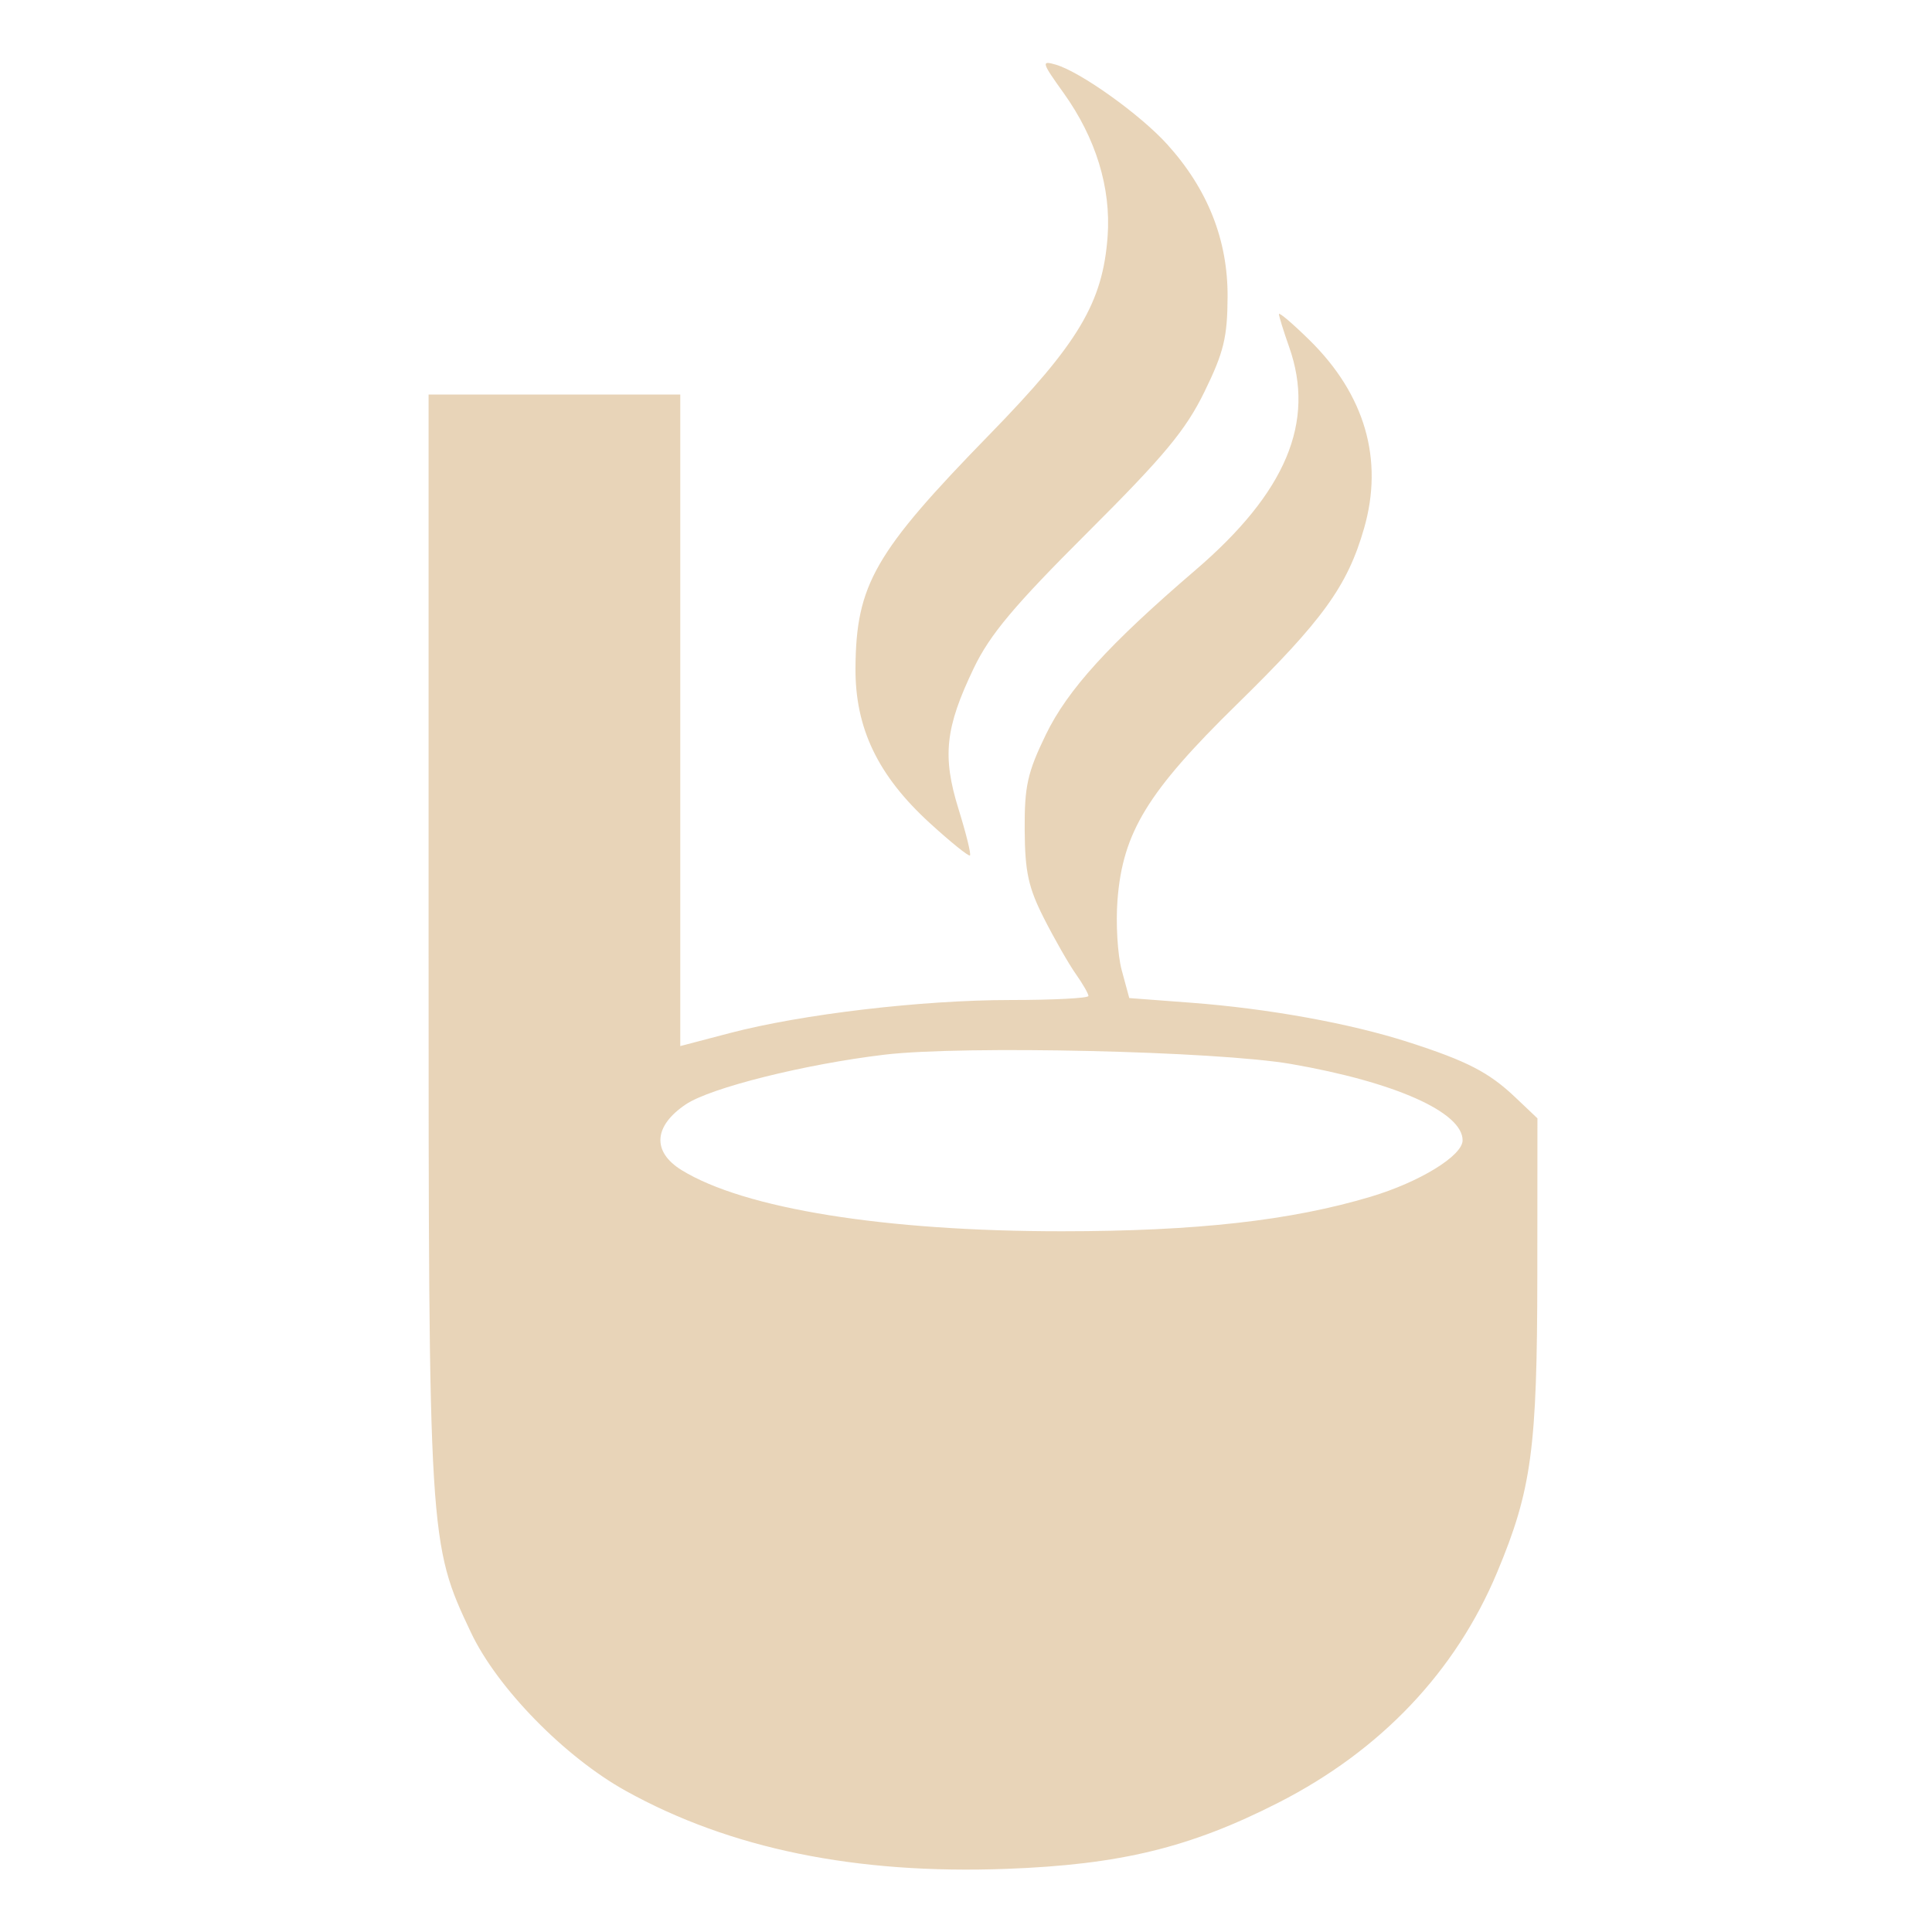
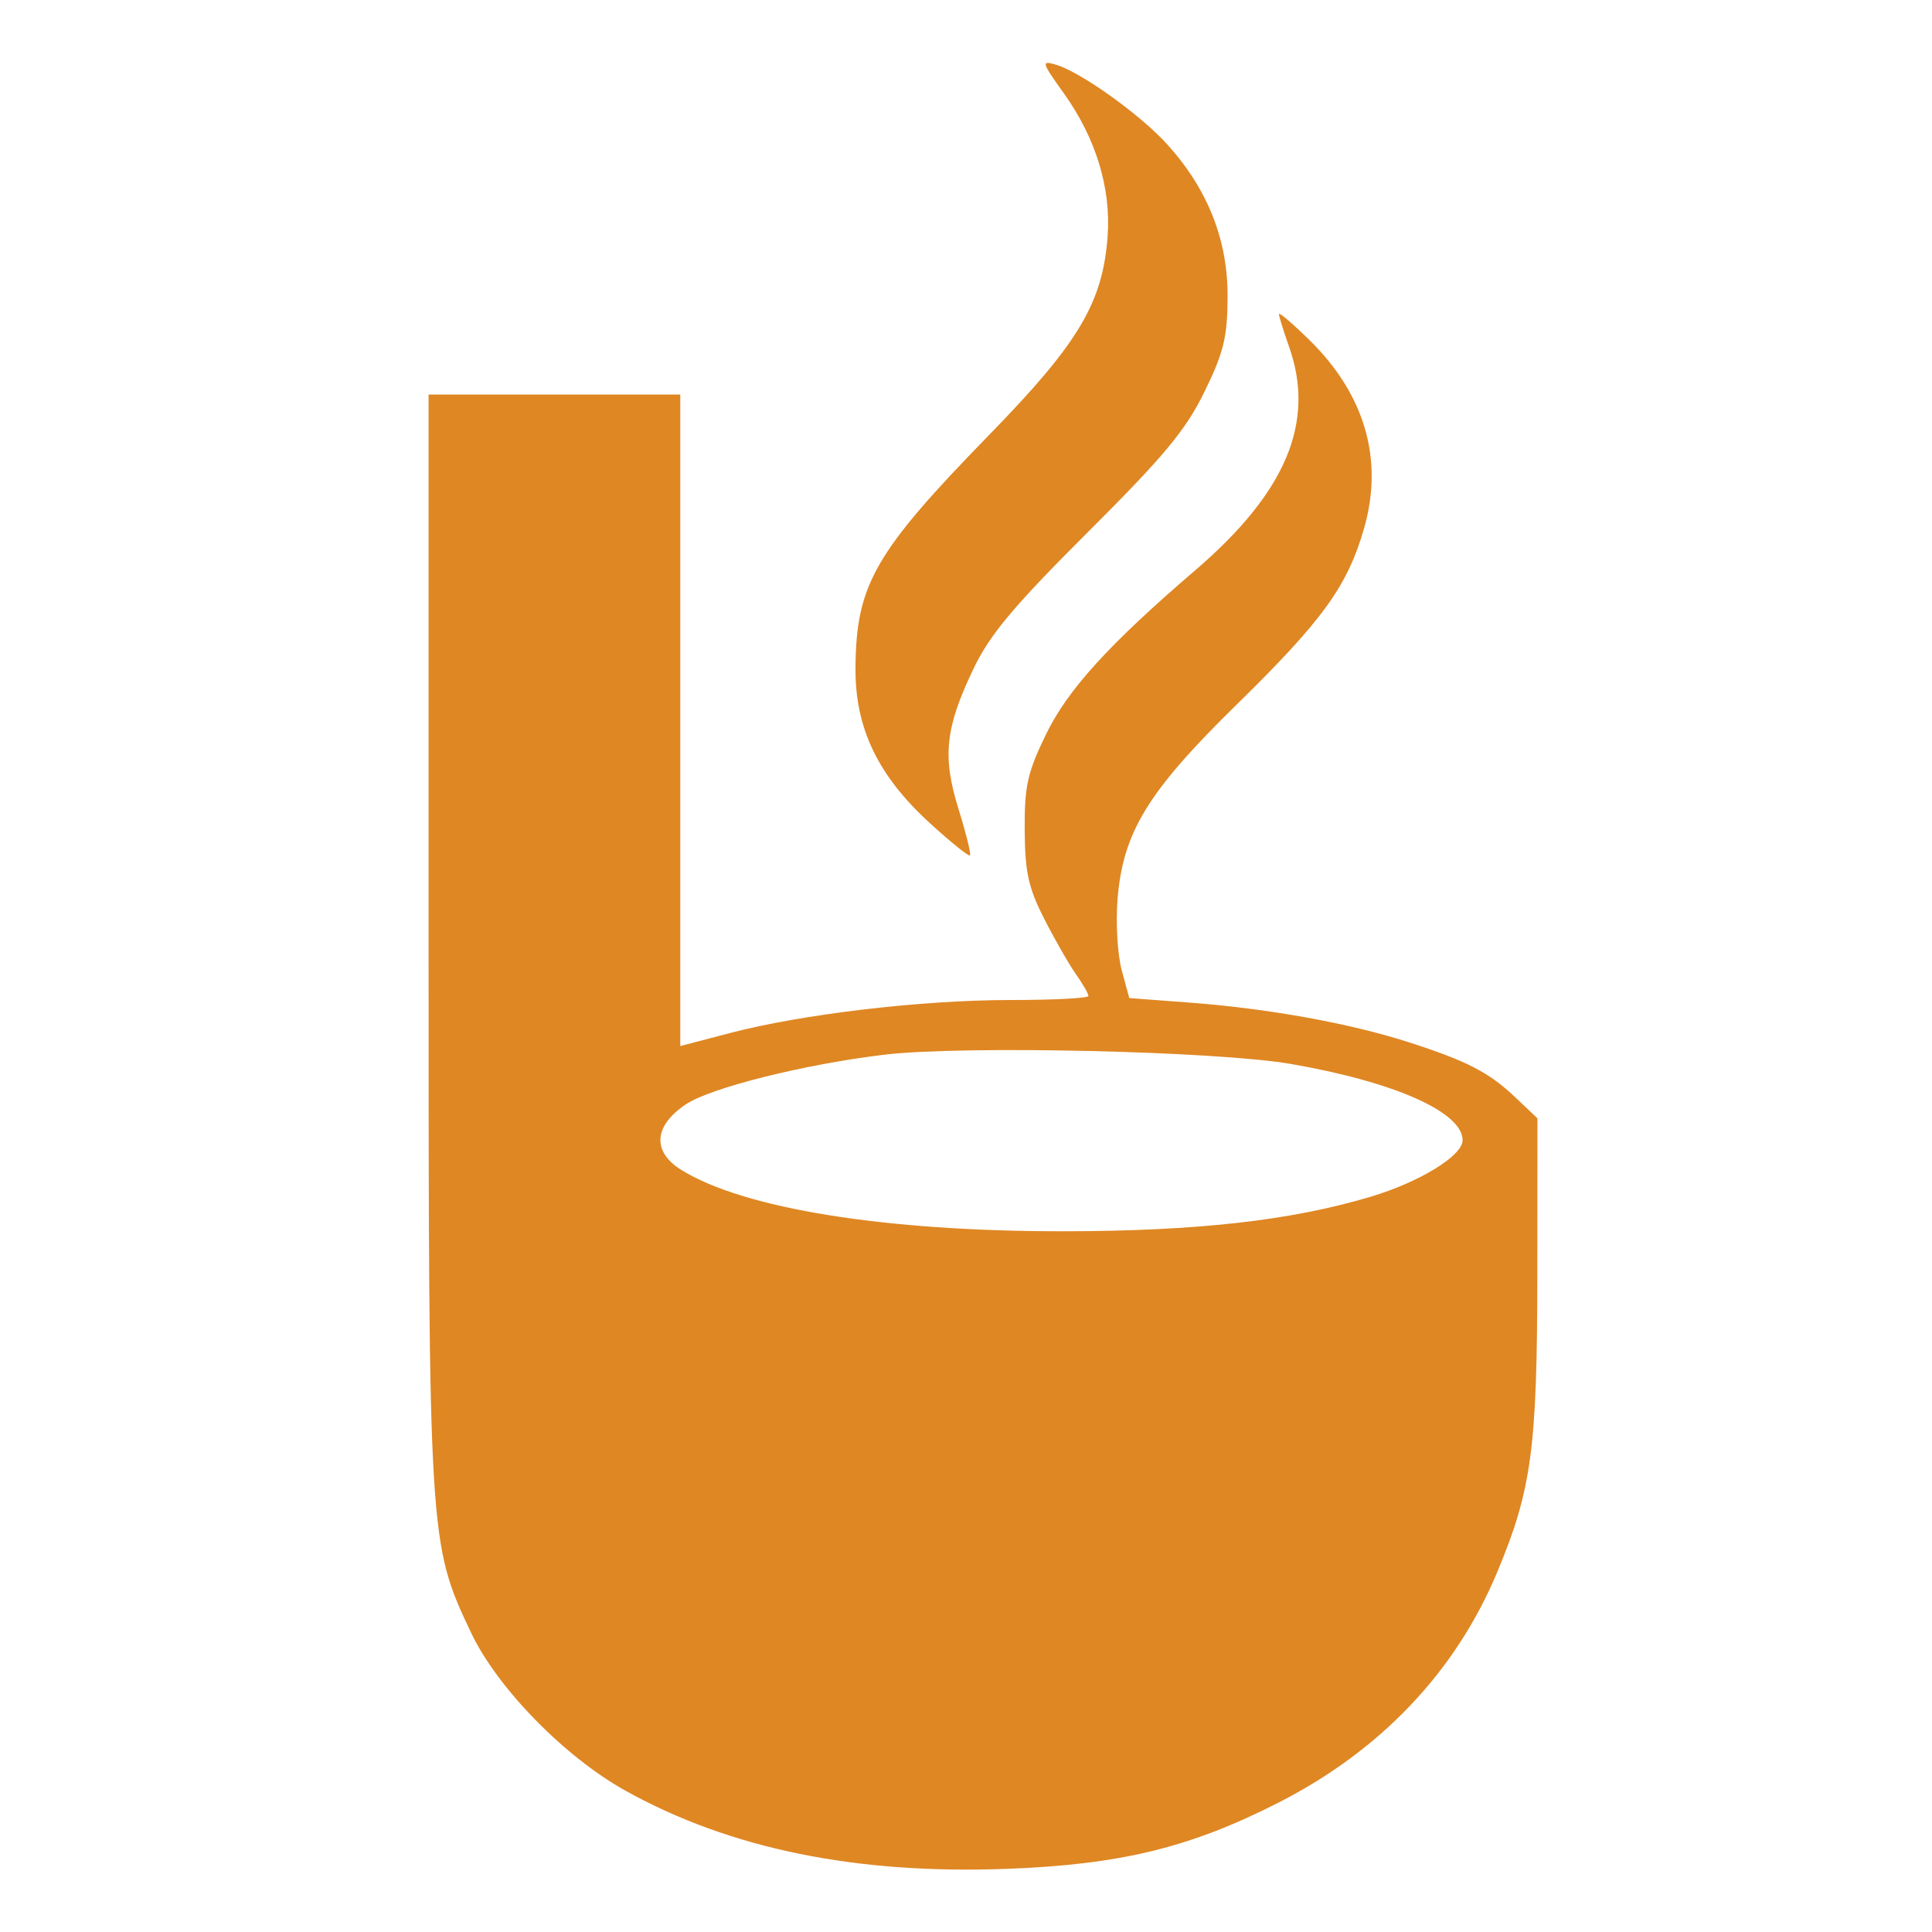
<svg xmlns="http://www.w3.org/2000/svg" viewBox="-43 8 284 284" fill="none" role="img" aria-label="Kona">
-   <path id="b" fill="#E8D4B8" fill-rule="evenodd" d="M 113.344 21.663 C 118.089 28.286, 120.341 35.629, 119.816 42.763 C 119.100 52.490, 115.550 58.448, 102.488 71.843 C 85.556 89.208, 82.844 93.929, 82.754 106.189 C 82.690 115.016, 86.038 122.006, 93.670 128.981 C 96.740 131.787, 99.401 133.932, 99.585 133.748 C 99.769 133.564, 99.016 130.513, 97.912 126.966 C 95.488 119.176, 95.938 114.983, 100.140 106.225 C 102.515 101.273, 106.053 97.055, 116.913 86.225 C 128.141 75.027, 131.296 71.230, 134.048 65.601 C 136.896 59.776, 137.426 57.597, 137.453 51.601 C 137.490 43.277, 134.533 35.810, 128.598 29.240 C 124.631 24.849, 115.850 18.567, 112.189 17.500 C 110.035 16.872, 110.113 17.154, 113.344 21.663 M 145 54.166 C 145 54.486, 145.675 56.662, 146.500 59 C 150.395 70.040, 146.055 80.375, 132.720 91.809 C 119.995 102.720, 113.937 109.385, 110.731 116 C 108.032 121.569, 107.587 123.574, 107.627 130 C 107.665 136.171, 108.168 138.475, 110.465 143 C 112 146.025, 114.099 149.694, 115.128 151.154 C 116.158 152.614, 117 154.077, 117 154.404 C 117 154.732, 111.848 155, 105.551 155 C 92.496 155, 74.880 157.076, 64.250 159.868 L 57 161.771 57 113.886 L 57 66 38.500 66 L 20 66 20 146.042 C 20 234.344, 20.034 234.898, 26.242 248 C 30.100 256.141, 40.019 266.280, 49 271.262 C 64.310 279.755, 82.791 283.541, 104.938 282.720 C 121.668 282.101, 131.946 279.600, 144.916 272.991 C 159.952 265.331, 170.963 253.739, 177.071 239.138 C 182.145 227.011, 182.963 220.959, 182.983 195.446 L 183 172.392 179.750 169.308 C 175.867 165.623, 172.654 163.965, 164 161.181 C 155.469 158.437, 143.442 156.256, 132.131 155.402 L 123 154.713 121.888 150.607 C 121.277 148.348, 121.001 143.683, 121.274 140.240 C 122.060 130.346, 125.697 124.393, 138.794 111.563 C 151.454 99.162, 155.076 94.150, 157.518 85.653 C 160.421 75.552, 157.644 65.992, 149.477 57.978 C 147.015 55.561, 145 53.846, 145 54.166 M 87 163.038 C 75.279 164.437, 61.449 167.897, 57.813 170.340 C 53.071 173.524, 52.826 177.306, 57.186 179.998 C 66.377 185.674, 87.075 189.002, 113.128 188.994 C 132.845 188.988, 146.742 187.431, 158.500 183.912 C 165.685 181.762, 172 177.885, 172 175.623 C 172 171.489, 162.053 167.059, 146.819 164.410 C 135.916 162.514, 98.566 161.657, 87 163.038" />
+   <path id="b" fill="#DF8723" fill-rule="evenodd" d="M 113.344 21.663 C 118.089 28.286, 120.341 35.629, 119.816 42.763 C 119.100 52.490, 115.550 58.448, 102.488 71.843 C 85.556 89.208, 82.844 93.929, 82.754 106.189 C 82.690 115.016, 86.038 122.006, 93.670 128.981 C 96.740 131.787, 99.401 133.932, 99.585 133.748 C 99.769 133.564, 99.016 130.513, 97.912 126.966 C 95.488 119.176, 95.938 114.983, 100.140 106.225 C 102.515 101.273, 106.053 97.055, 116.913 86.225 C 128.141 75.027, 131.296 71.230, 134.048 65.601 C 136.896 59.776, 137.426 57.597, 137.453 51.601 C 137.490 43.277, 134.533 35.810, 128.598 29.240 C 124.631 24.849, 115.850 18.567, 112.189 17.500 C 110.035 16.872, 110.113 17.154, 113.344 21.663 M 145 54.166 C 145 54.486, 145.675 56.662, 146.500 59 C 150.395 70.040, 146.055 80.375, 132.720 91.809 C 119.995 102.720, 113.937 109.385, 110.731 116 C 108.032 121.569, 107.587 123.574, 107.627 130 C 107.665 136.171, 108.168 138.475, 110.465 143 C 112 146.025, 114.099 149.694, 115.128 151.154 C 116.158 152.614, 117 154.077, 117 154.404 C 117 154.732, 111.848 155, 105.551 155 C 92.496 155, 74.880 157.076, 64.250 159.868 L 57 161.771 57 113.886 L 57 66 38.500 66 L 20 66 20 146.042 C 20 234.344, 20.034 234.898, 26.242 248 C 30.100 256.141, 40.019 266.280, 49 271.262 C 64.310 279.755, 82.791 283.541, 104.938 282.720 C 121.668 282.101, 131.946 279.600, 144.916 272.991 C 159.952 265.331, 170.963 253.739, 177.071 239.138 C 182.145 227.011, 182.963 220.959, 182.983 195.446 L 183 172.392 179.750 169.308 C 175.867 165.623, 172.654 163.965, 164 161.181 C 155.469 158.437, 143.442 156.256, 132.131 155.402 L 123 154.713 121.888 150.607 C 121.277 148.348, 121.001 143.683, 121.274 140.240 C 122.060 130.346, 125.697 124.393, 138.794 111.563 C 151.454 99.162, 155.076 94.150, 157.518 85.653 C 160.421 75.552, 157.644 65.992, 149.477 57.978 C 147.015 55.561, 145 53.846, 145 54.166 M 87 163.038 C 75.279 164.437, 61.449 167.897, 57.813 170.340 C 53.071 173.524, 52.826 177.306, 57.186 179.998 C 66.377 185.674, 87.075 189.002, 113.128 188.994 C 132.845 188.988, 146.742 187.431, 158.500 183.912 C 165.685 181.762, 172 177.885, 172 175.623 C 172 171.489, 162.053 167.059, 146.819 164.410 C 135.916 162.514, 98.566 161.657, 87 163.038" />
</svg>
